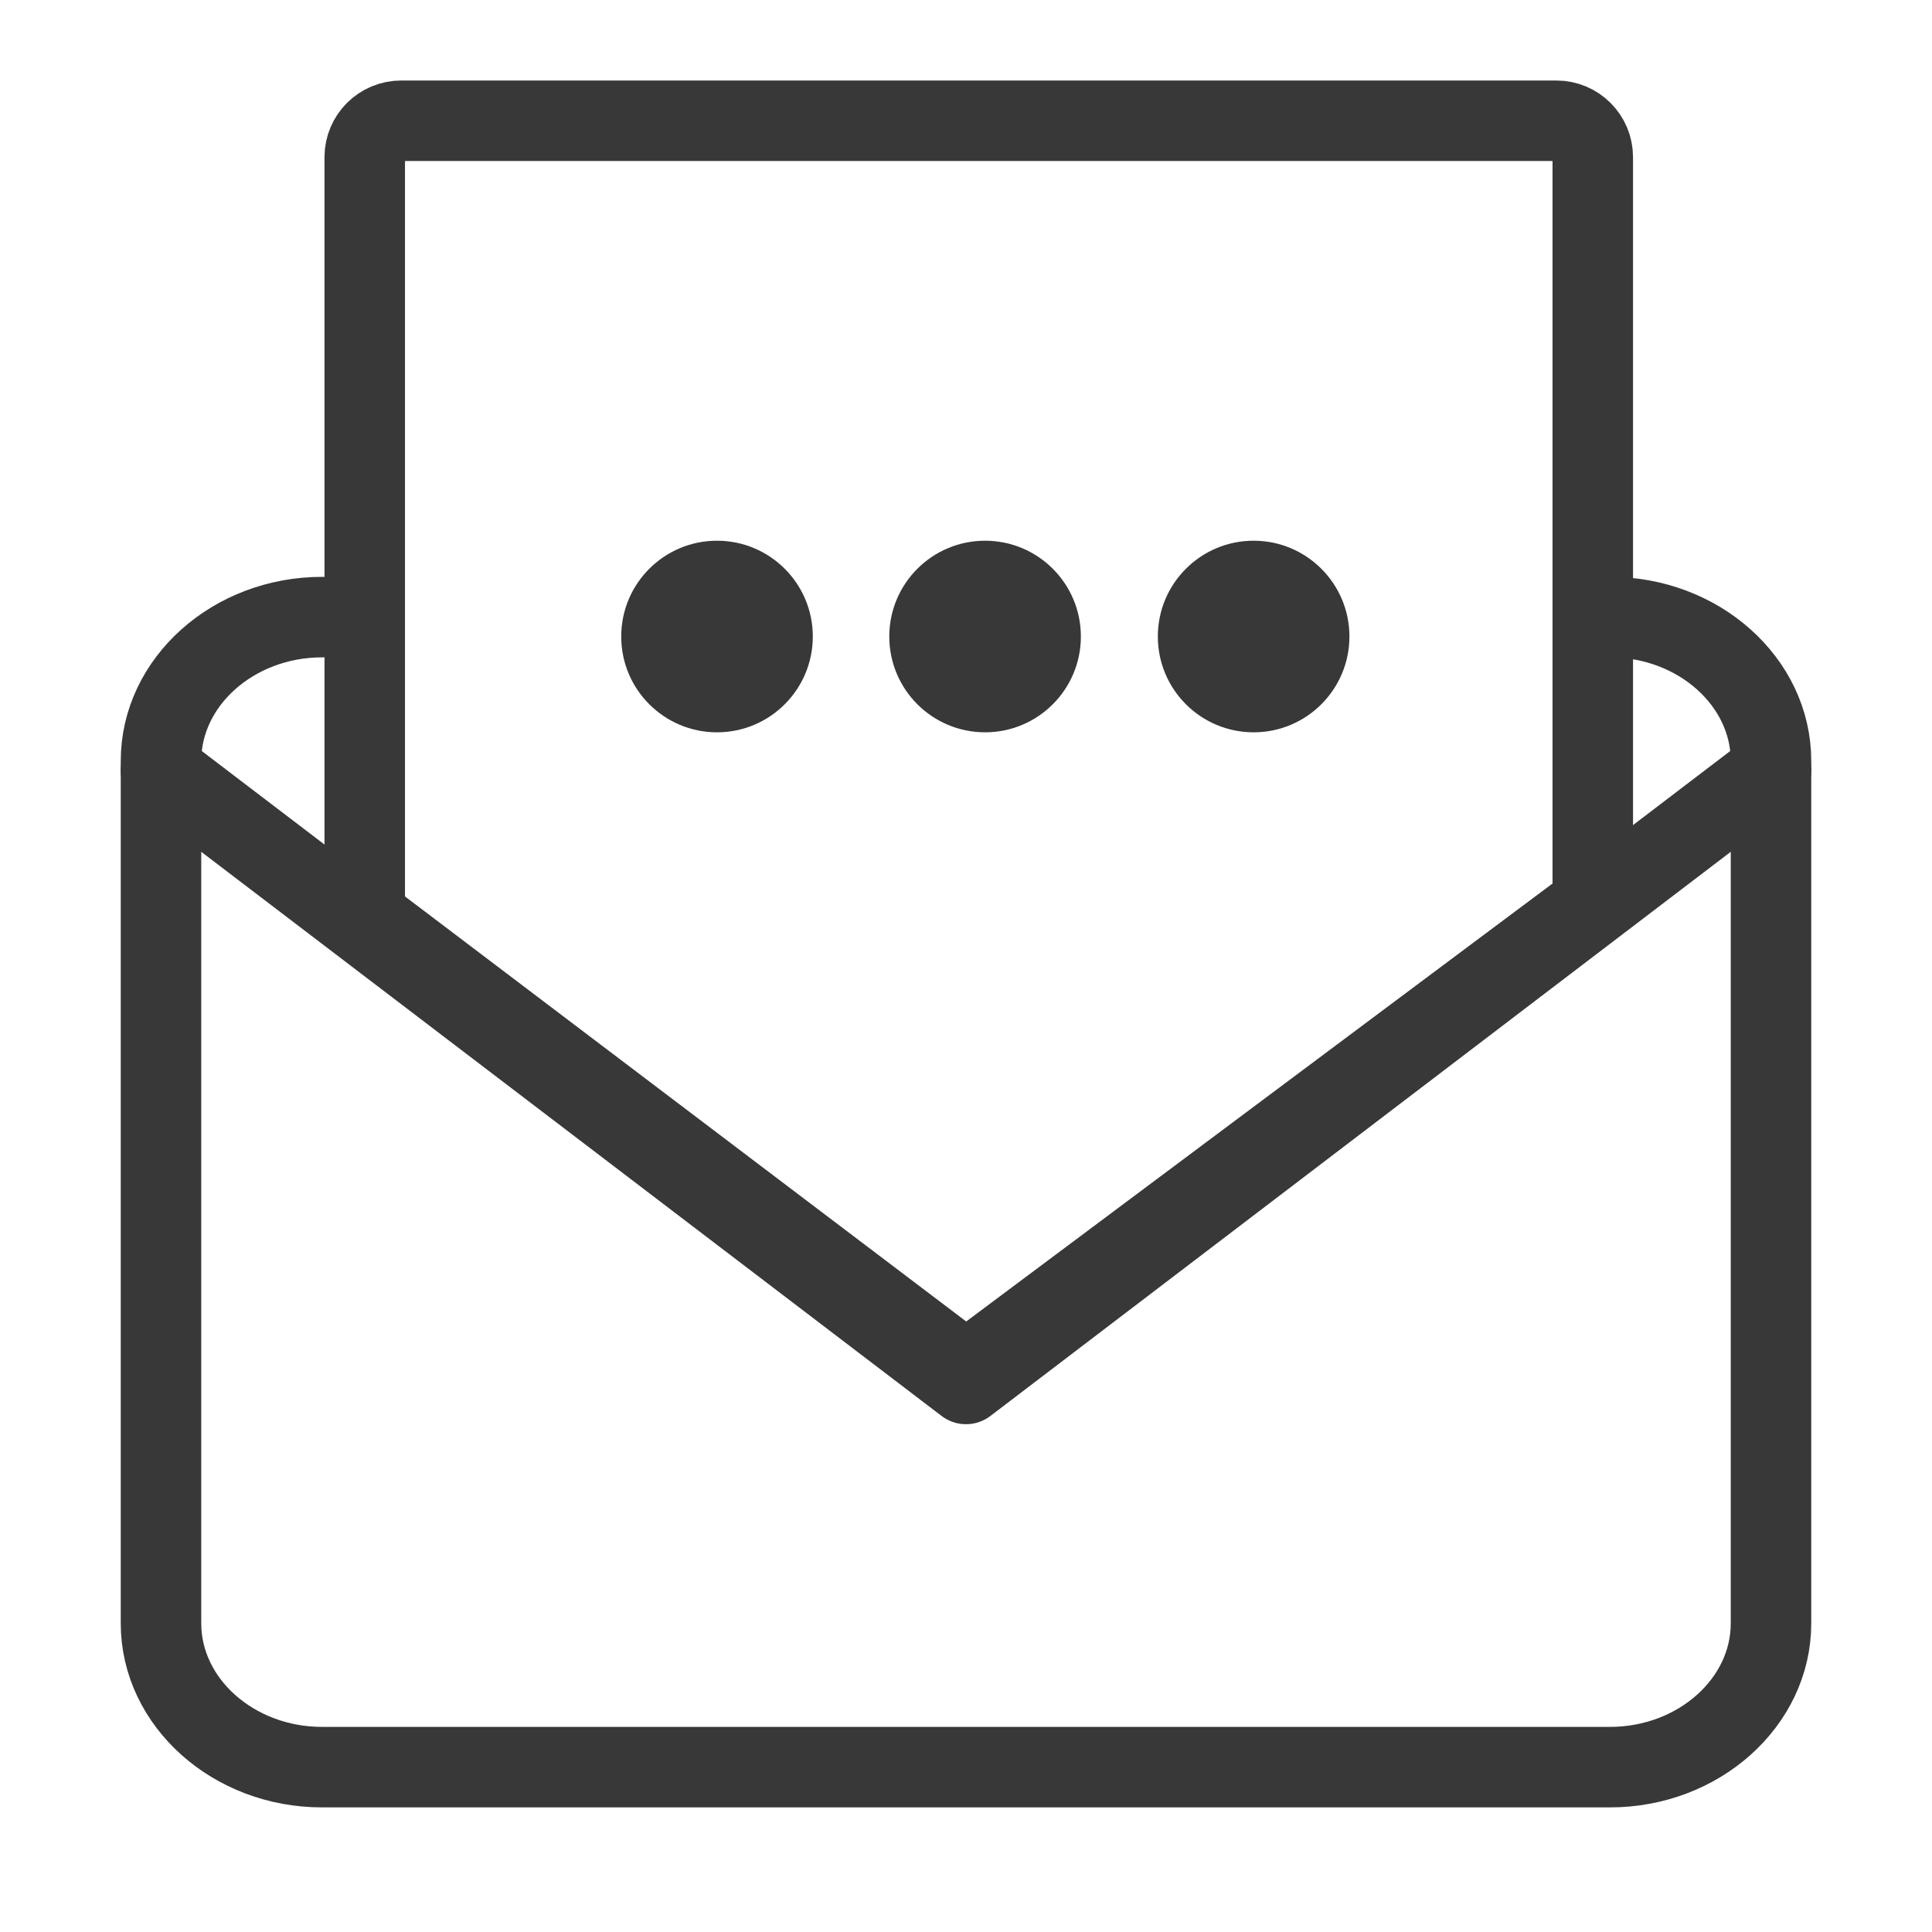
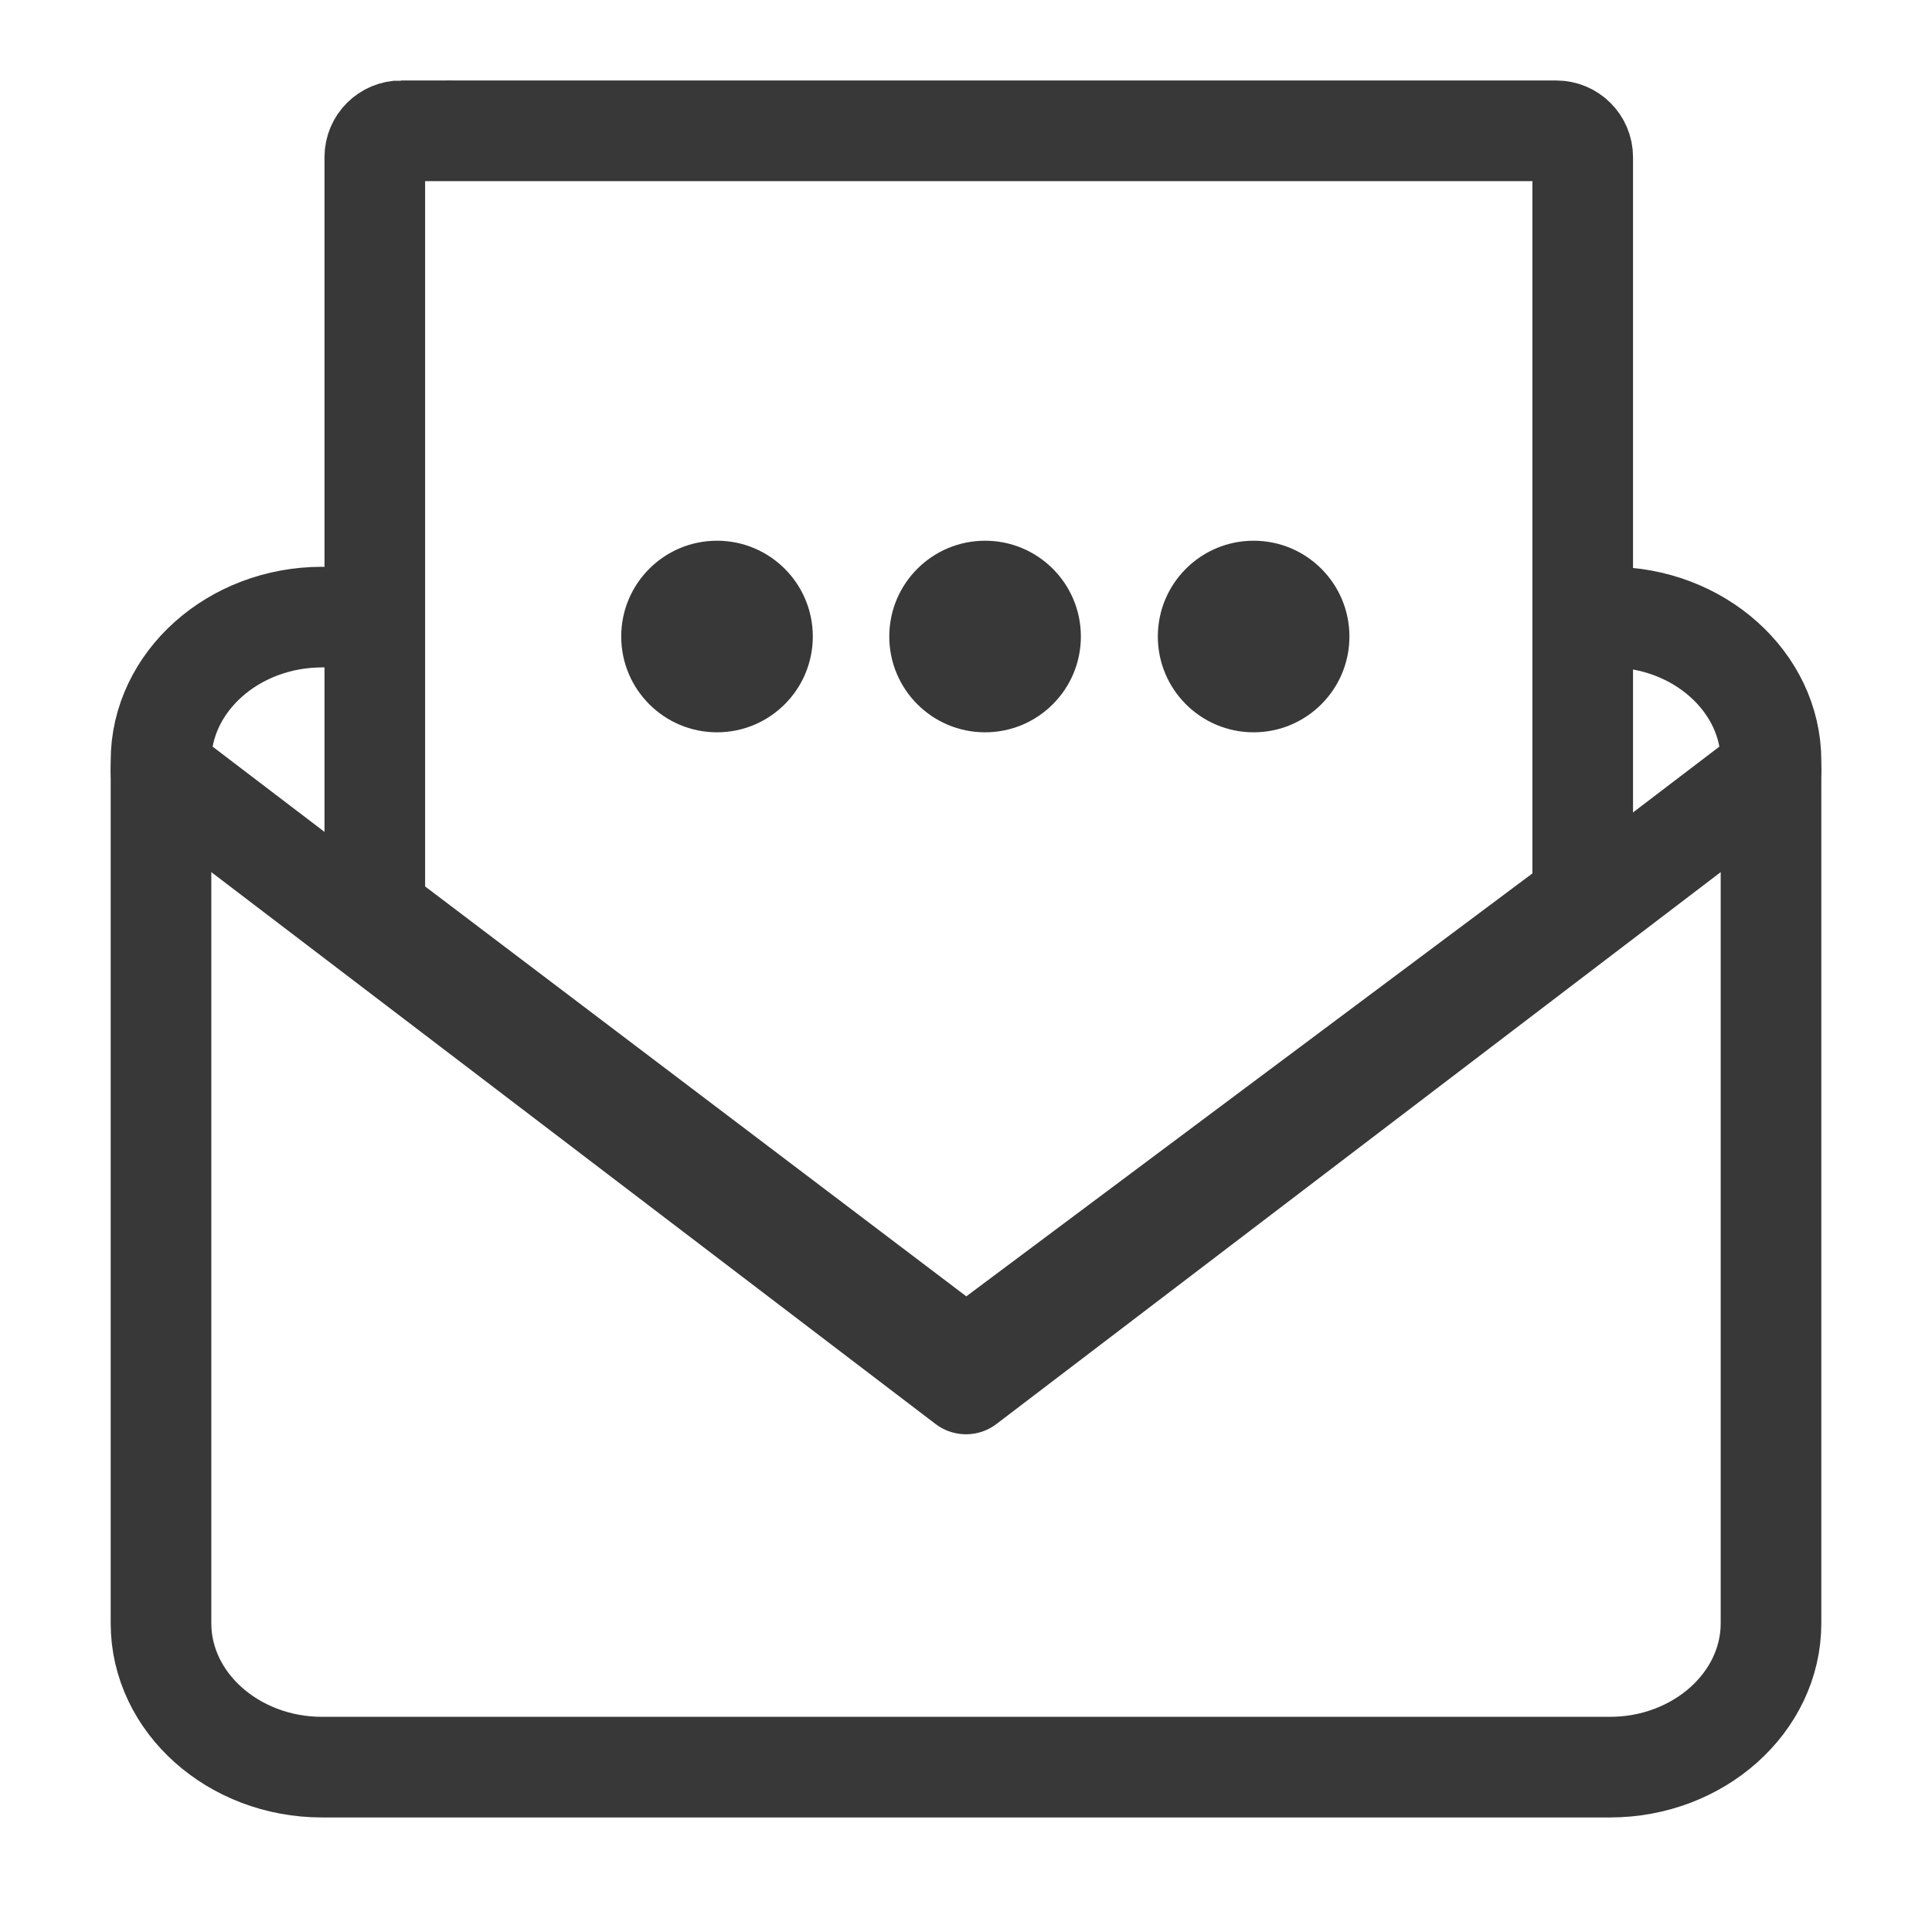
<svg xmlns="http://www.w3.org/2000/svg" fill="none" viewBox="0 0 24 24">
-   <path stroke="#383838" stroke-linecap="round" stroke-linejoin="round" d="M4 7.666c-1.1 0-2 .804-2 1.786v10.714c0 .982.9 1.786 2 1.786h16c1.1 0 2-.804 2-1.786V9.452c0-.982-.9-1.786-2-1.786" />
-   <path stroke="#383838" stroke-linecap="round" stroke-linejoin="round" d="m22 9.572-10 7.62-10-7.62" />
-   <path stroke="#383838" d="M4.531 1.952c0-.25.203-.452.453-.452h14.35c.25 0 .452.203.452.452V11a.452.452 0 0 1-.182.362l-7.331 5.476a.452.452 0 0 1-.544-.002L4.71 11.52a.452.452 0 0 1-.179-.36V1.951Z" />
+   <path stroke="#383838" stroke-linecap="round" stroke-linejoin="round" stroke-width="1.25" d="M4 7.666c-1.1 0-2 .804-2 1.786v10.714c0 .982.9 1.786 2 1.786h16c1.1 0 2-.804 2-1.786V9.452c0-.982-.9-1.786-2-1.786" />
+   <path stroke="#383838" stroke-linecap="round" stroke-linejoin="round" stroke-width="1.25" d="m22 9.572-10 7.62-10-7.62" />
+   <path stroke="#383838" stroke-width="1.25" d="M4.984 1.625h14.35c.18 0 .327.147.327.327V11c0 .103-.049.2-.132.262l-7.33 5.476a.327.327 0 0 1-.394-.001l-7.02-5.317a.327.327 0 0 1-.129-.26V1.951c0-.18.147-.327.328-.327Z" />
  <circle cx="8.907" cy="7.907" r="1.19" fill="#383838" />
  <circle cx="12.237" cy="7.907" r="1.19" fill="#383838" />
  <circle cx="15.573" cy="7.907" r="1.19" fill="#383838" />
</svg>
